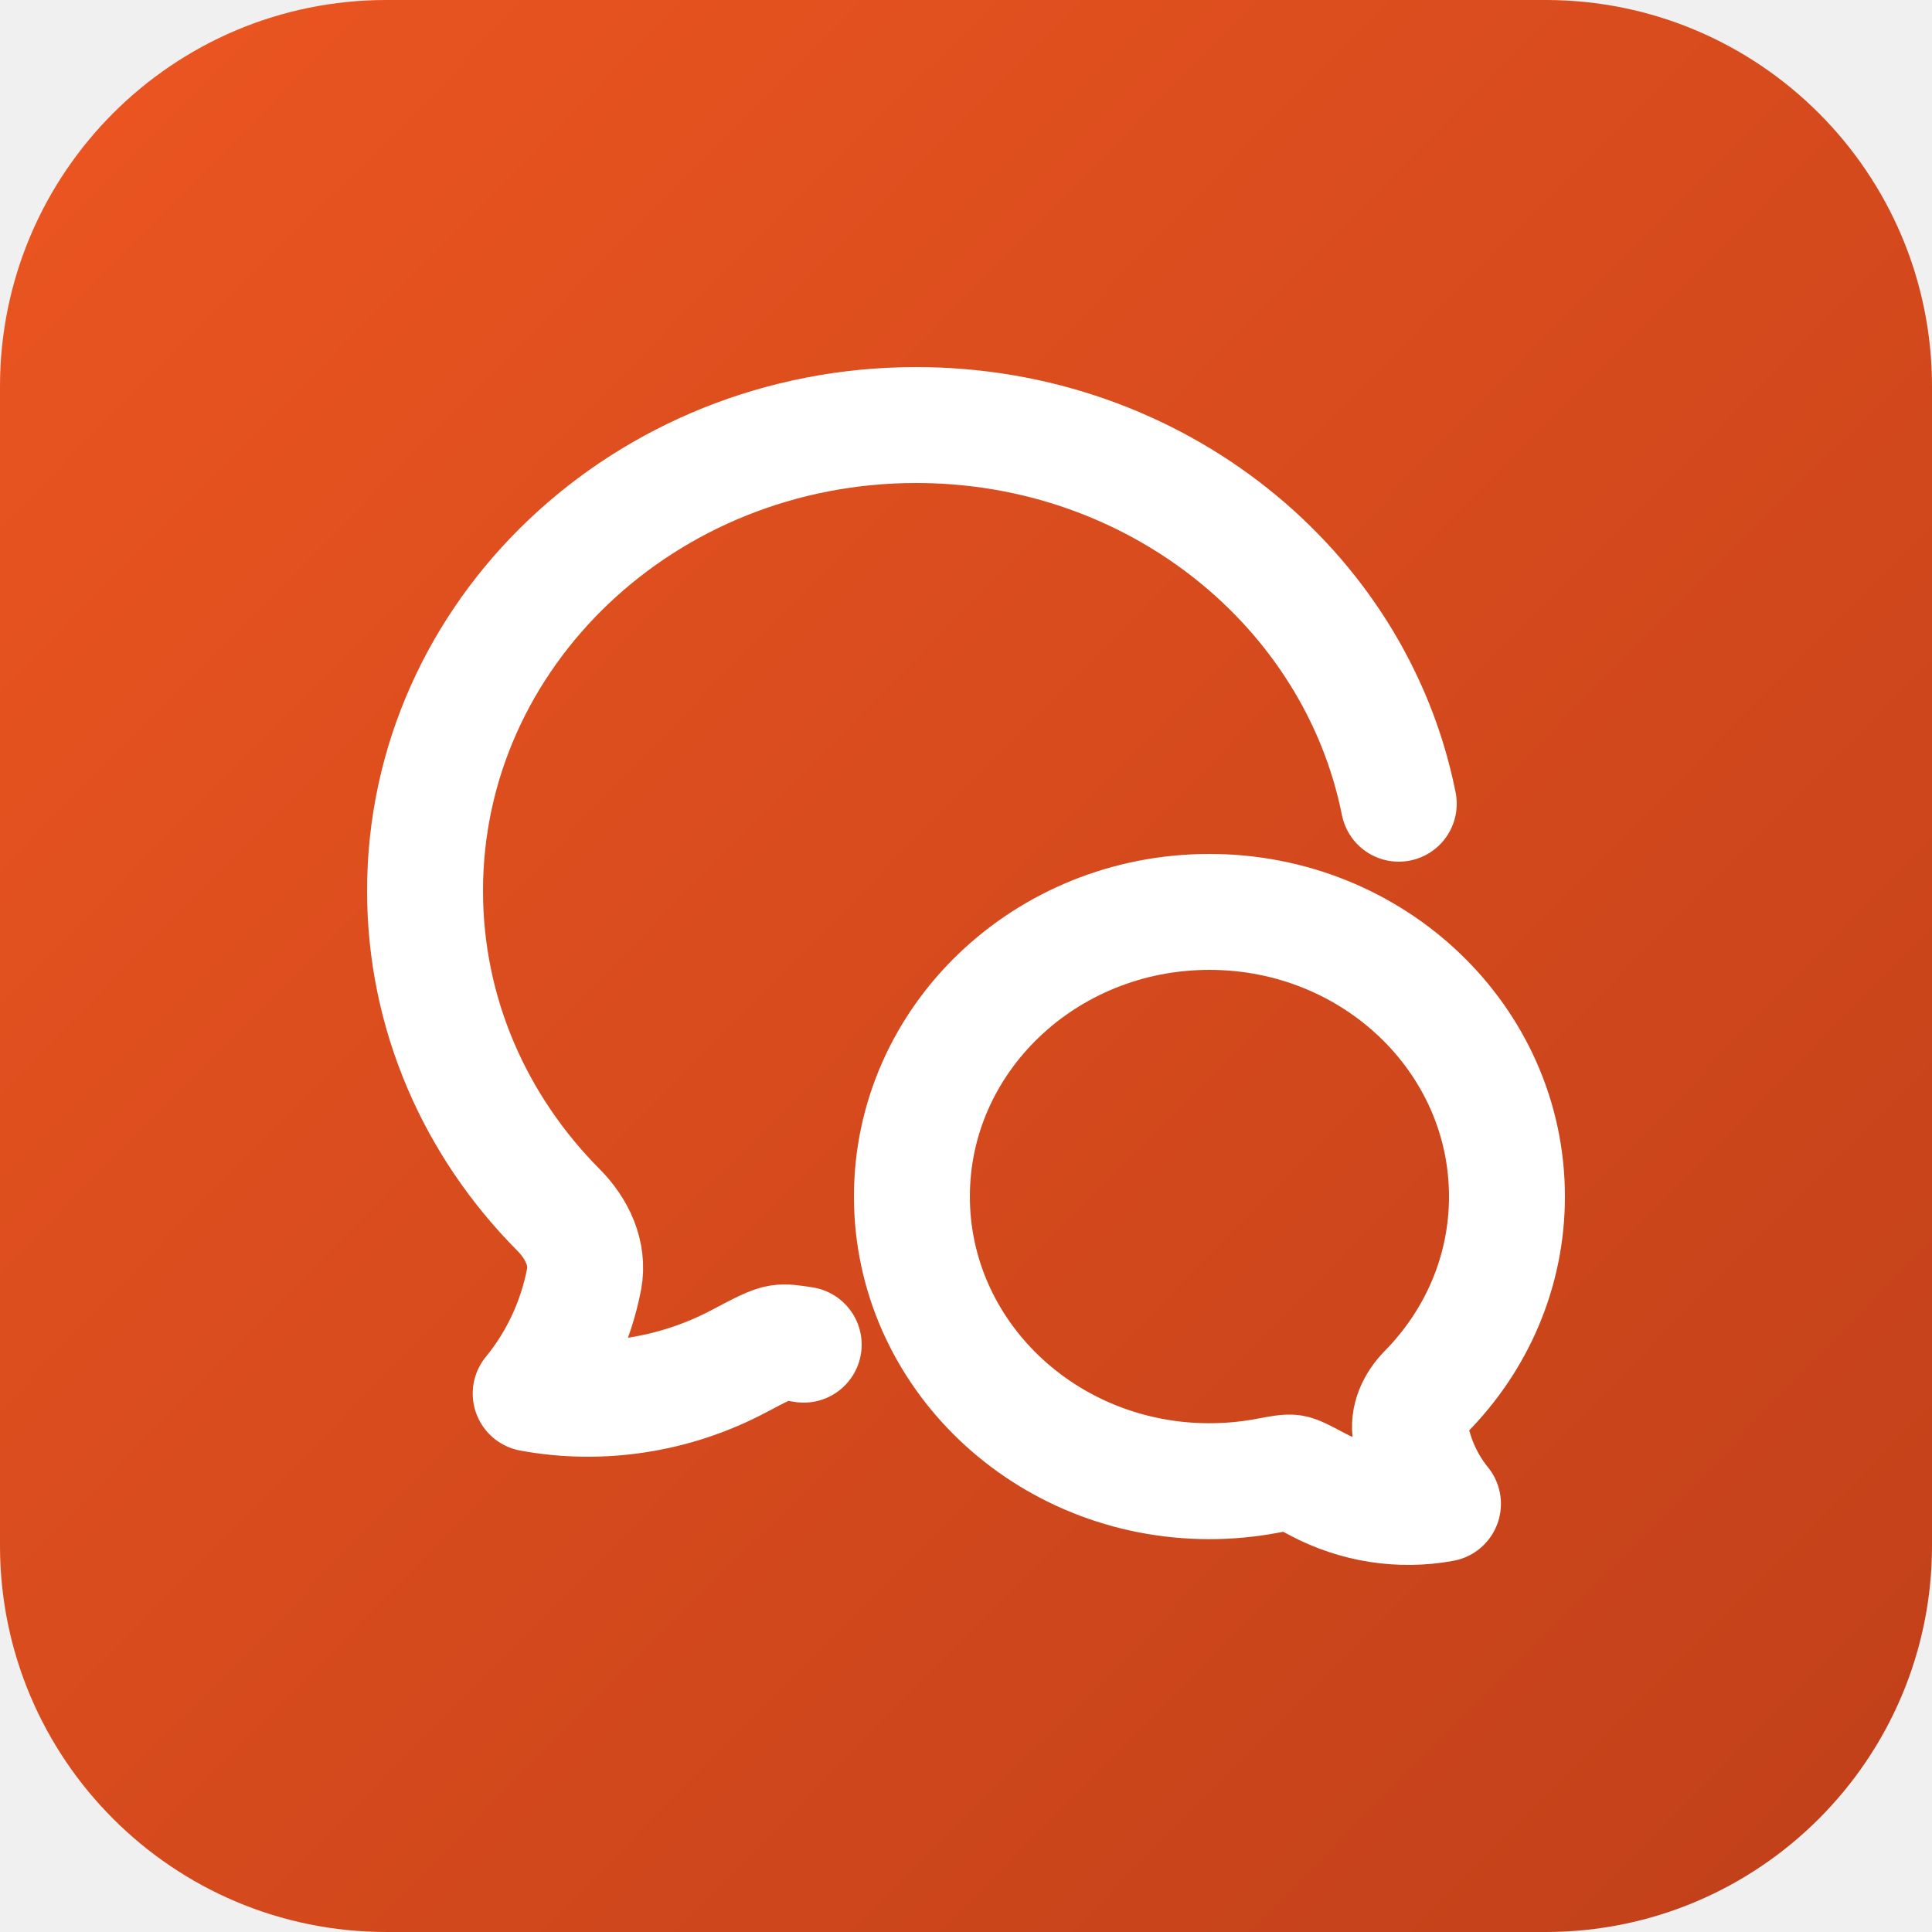
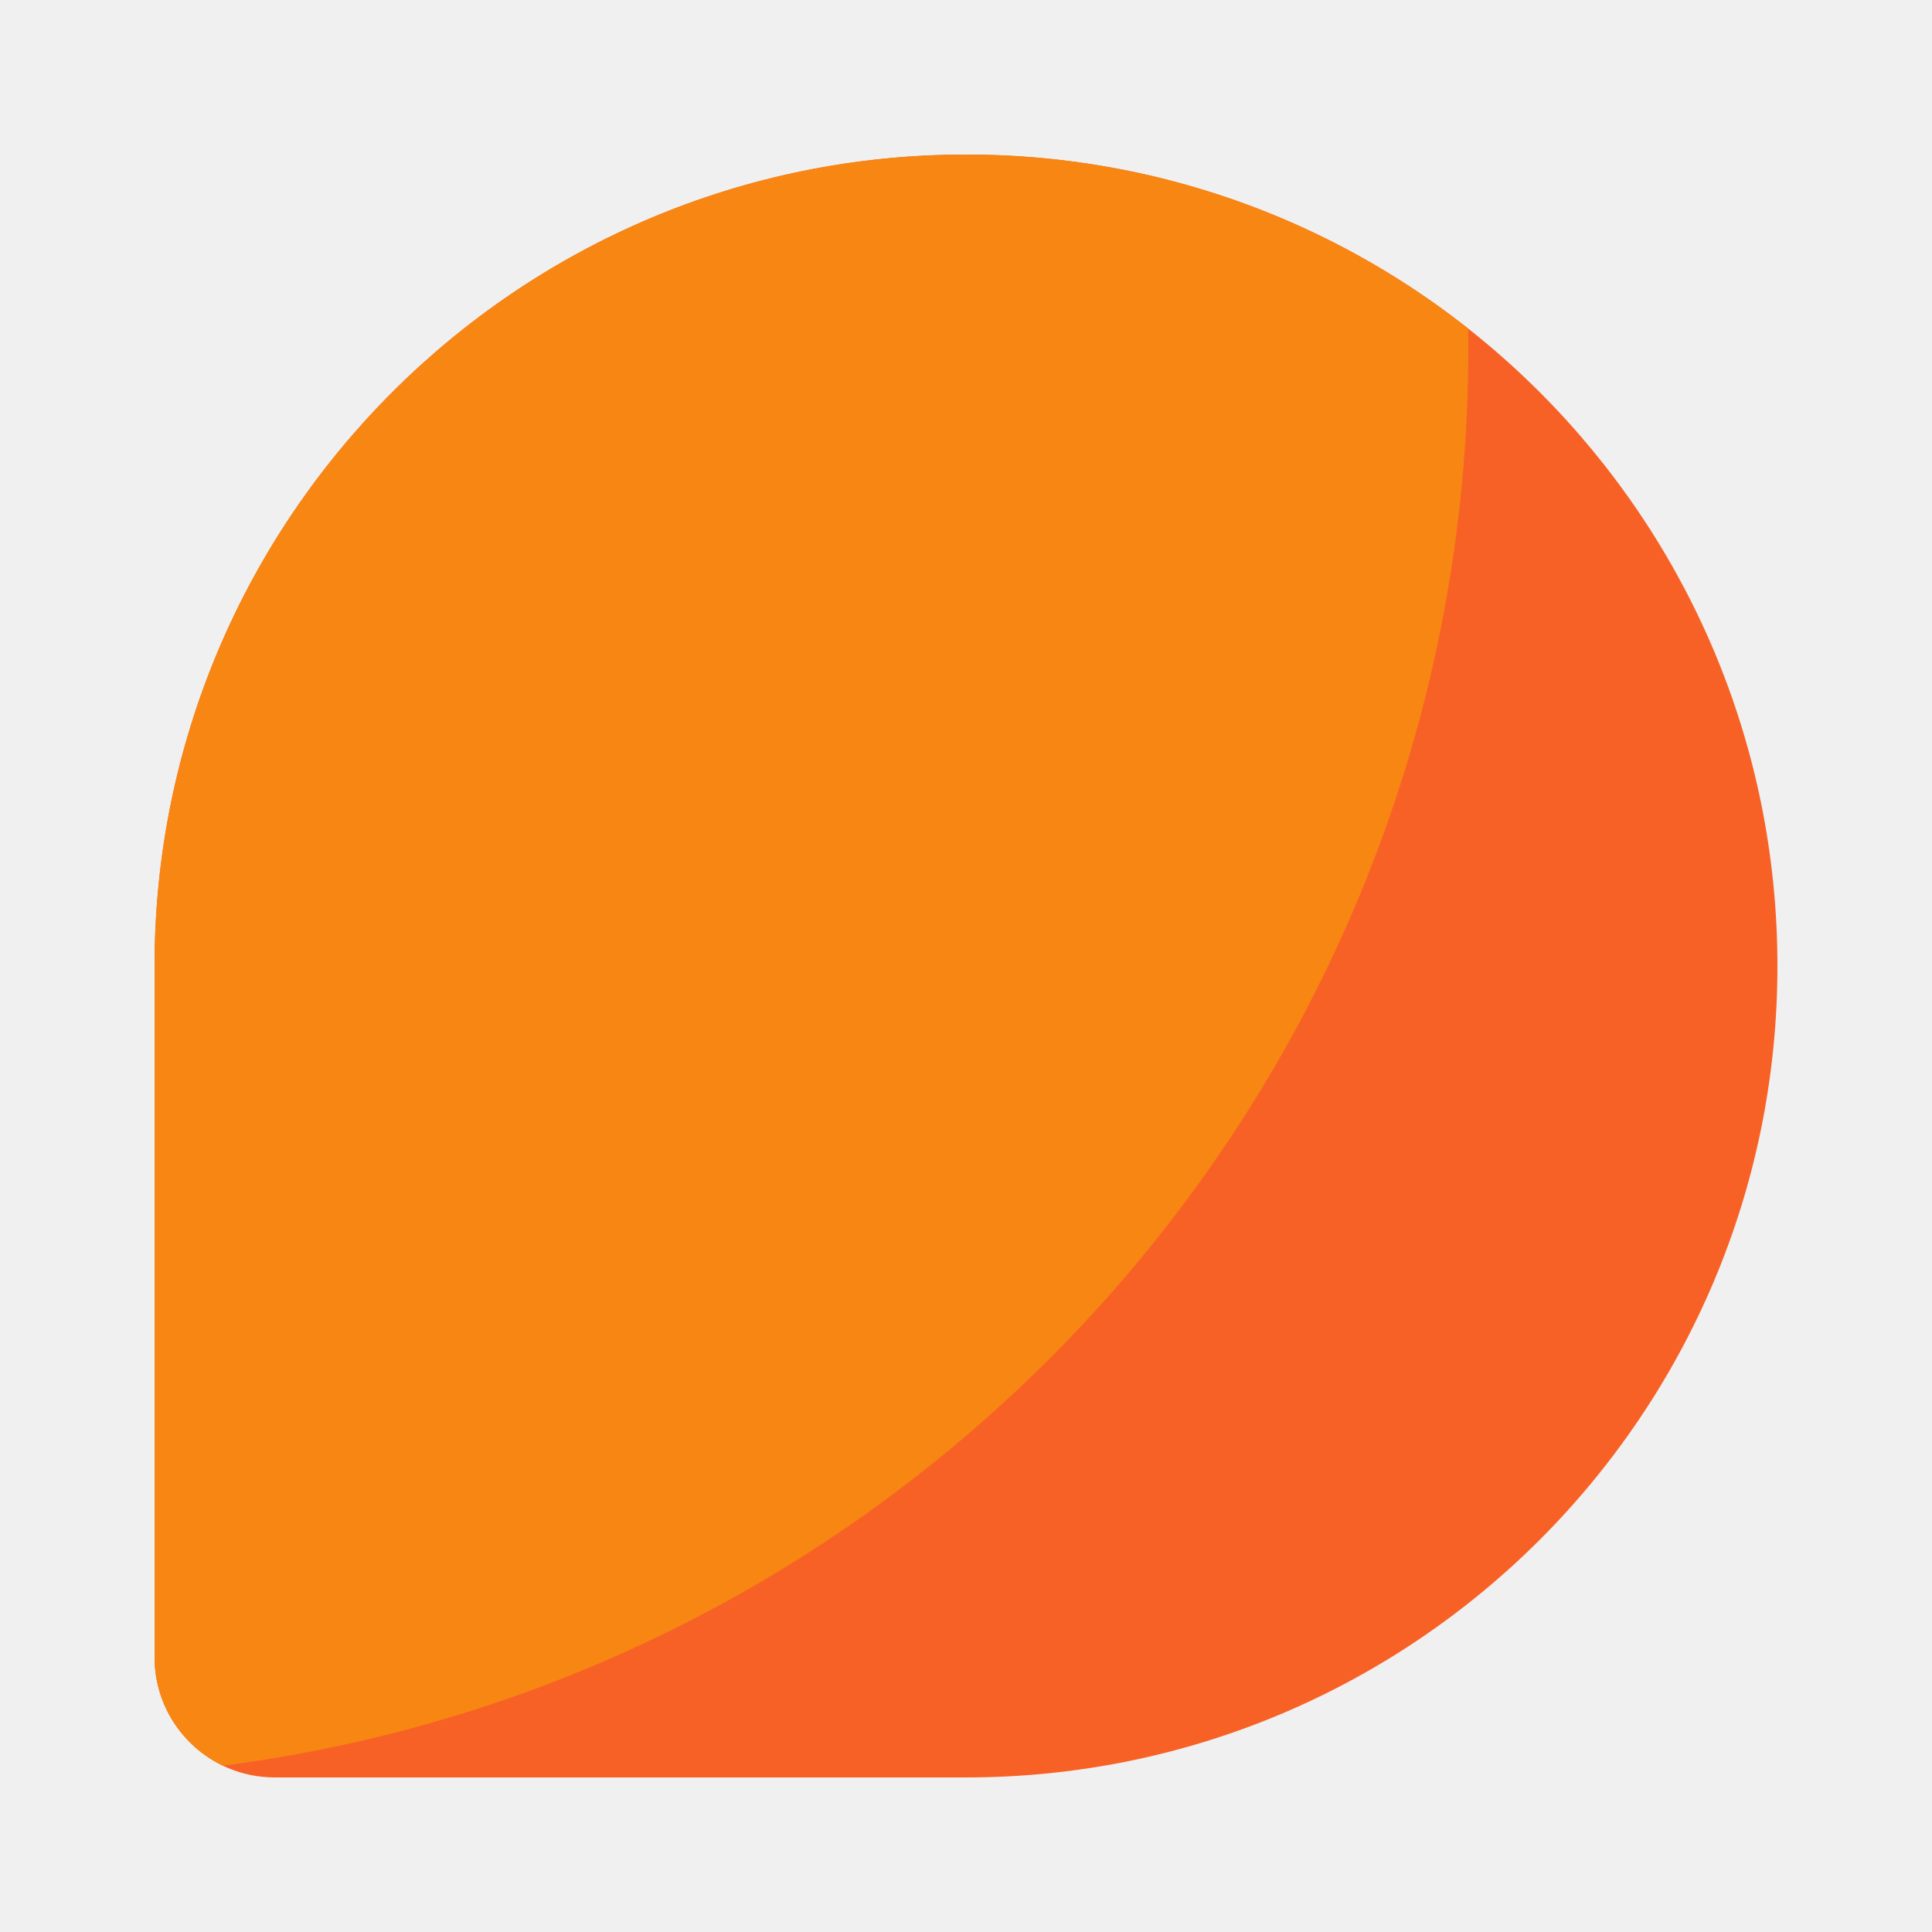
- <svg xmlns="http://www.w3.org/2000/svg" width="50" height="50" viewBox="0 0 50 50" fill="none">
-   <rect width="50" height="50" rx="10" fill="url(#paint0_linear_191_2031)" />
-   <path d="M36.2 20.8C35.087 15.22 29.918 11 23.711 11C16.692 11 11 16.397 11 23.054C11 26.253 12.313 29.159 14.456 31.315C14.928 31.79 15.243 32.439 15.116 33.106C14.906 34.198 14.43 35.217 13.734 36.065C15.566 36.403 17.47 36.099 19.103 35.238C19.68 34.934 19.969 34.781 20.173 34.751C20.316 34.729 20.501 34.749 20.8 34.8M23.6 30.966C23.6 35.034 27.048 38.333 31.3 38.333C31.8 38.333 32.298 38.287 32.79 38.195C33.143 38.129 33.32 38.095 33.443 38.114C33.567 38.133 33.742 38.226 34.091 38.412C35.081 38.938 36.234 39.124 37.344 38.918C36.922 38.399 36.634 37.777 36.507 37.109C36.43 36.702 36.621 36.305 36.906 36.015C38.204 34.697 39 32.921 39 30.966C39 26.898 35.552 23.6 31.3 23.6C27.048 23.6 23.6 26.898 23.6 30.966Z" stroke="white" stroke-width="3" stroke-linecap="round" stroke-linejoin="round" />
-   <defs>
-     <linearGradient id="paint0_linear_191_2031" x1="3.409" y1="2.874" x2="47.372" y2="46.337" gradientUnits="userSpaceOnUse">
-       <stop stop-color="#E95420" />
-       <stop offset="1" stop-color="#C3411A" />
-     </linearGradient>
-   </defs>
+ <svg xmlns="http://www.w3.org/2000/svg" width="50" height="50" viewBox="0 0 50 50">
+   <path d="M4 25C4 13.402 13.402 4 25 4s21 9.402 21 21-9.402 21-21 21H7.111A3.111 3.111 0 0 1 4 42.889V25Z" fill="#F86126" />
+   <path d="M5.767 45.696C23.95 43.356 38 27.819 38 9c0-.166-.001-.331-.003-.496A20.91 20.91 0 0 0 25 4C13.402 4 4 13.402 4 25v17.889c0 1.237.722 2.305 1.767 2.807Z" fill="#F78613" />
</svg>
